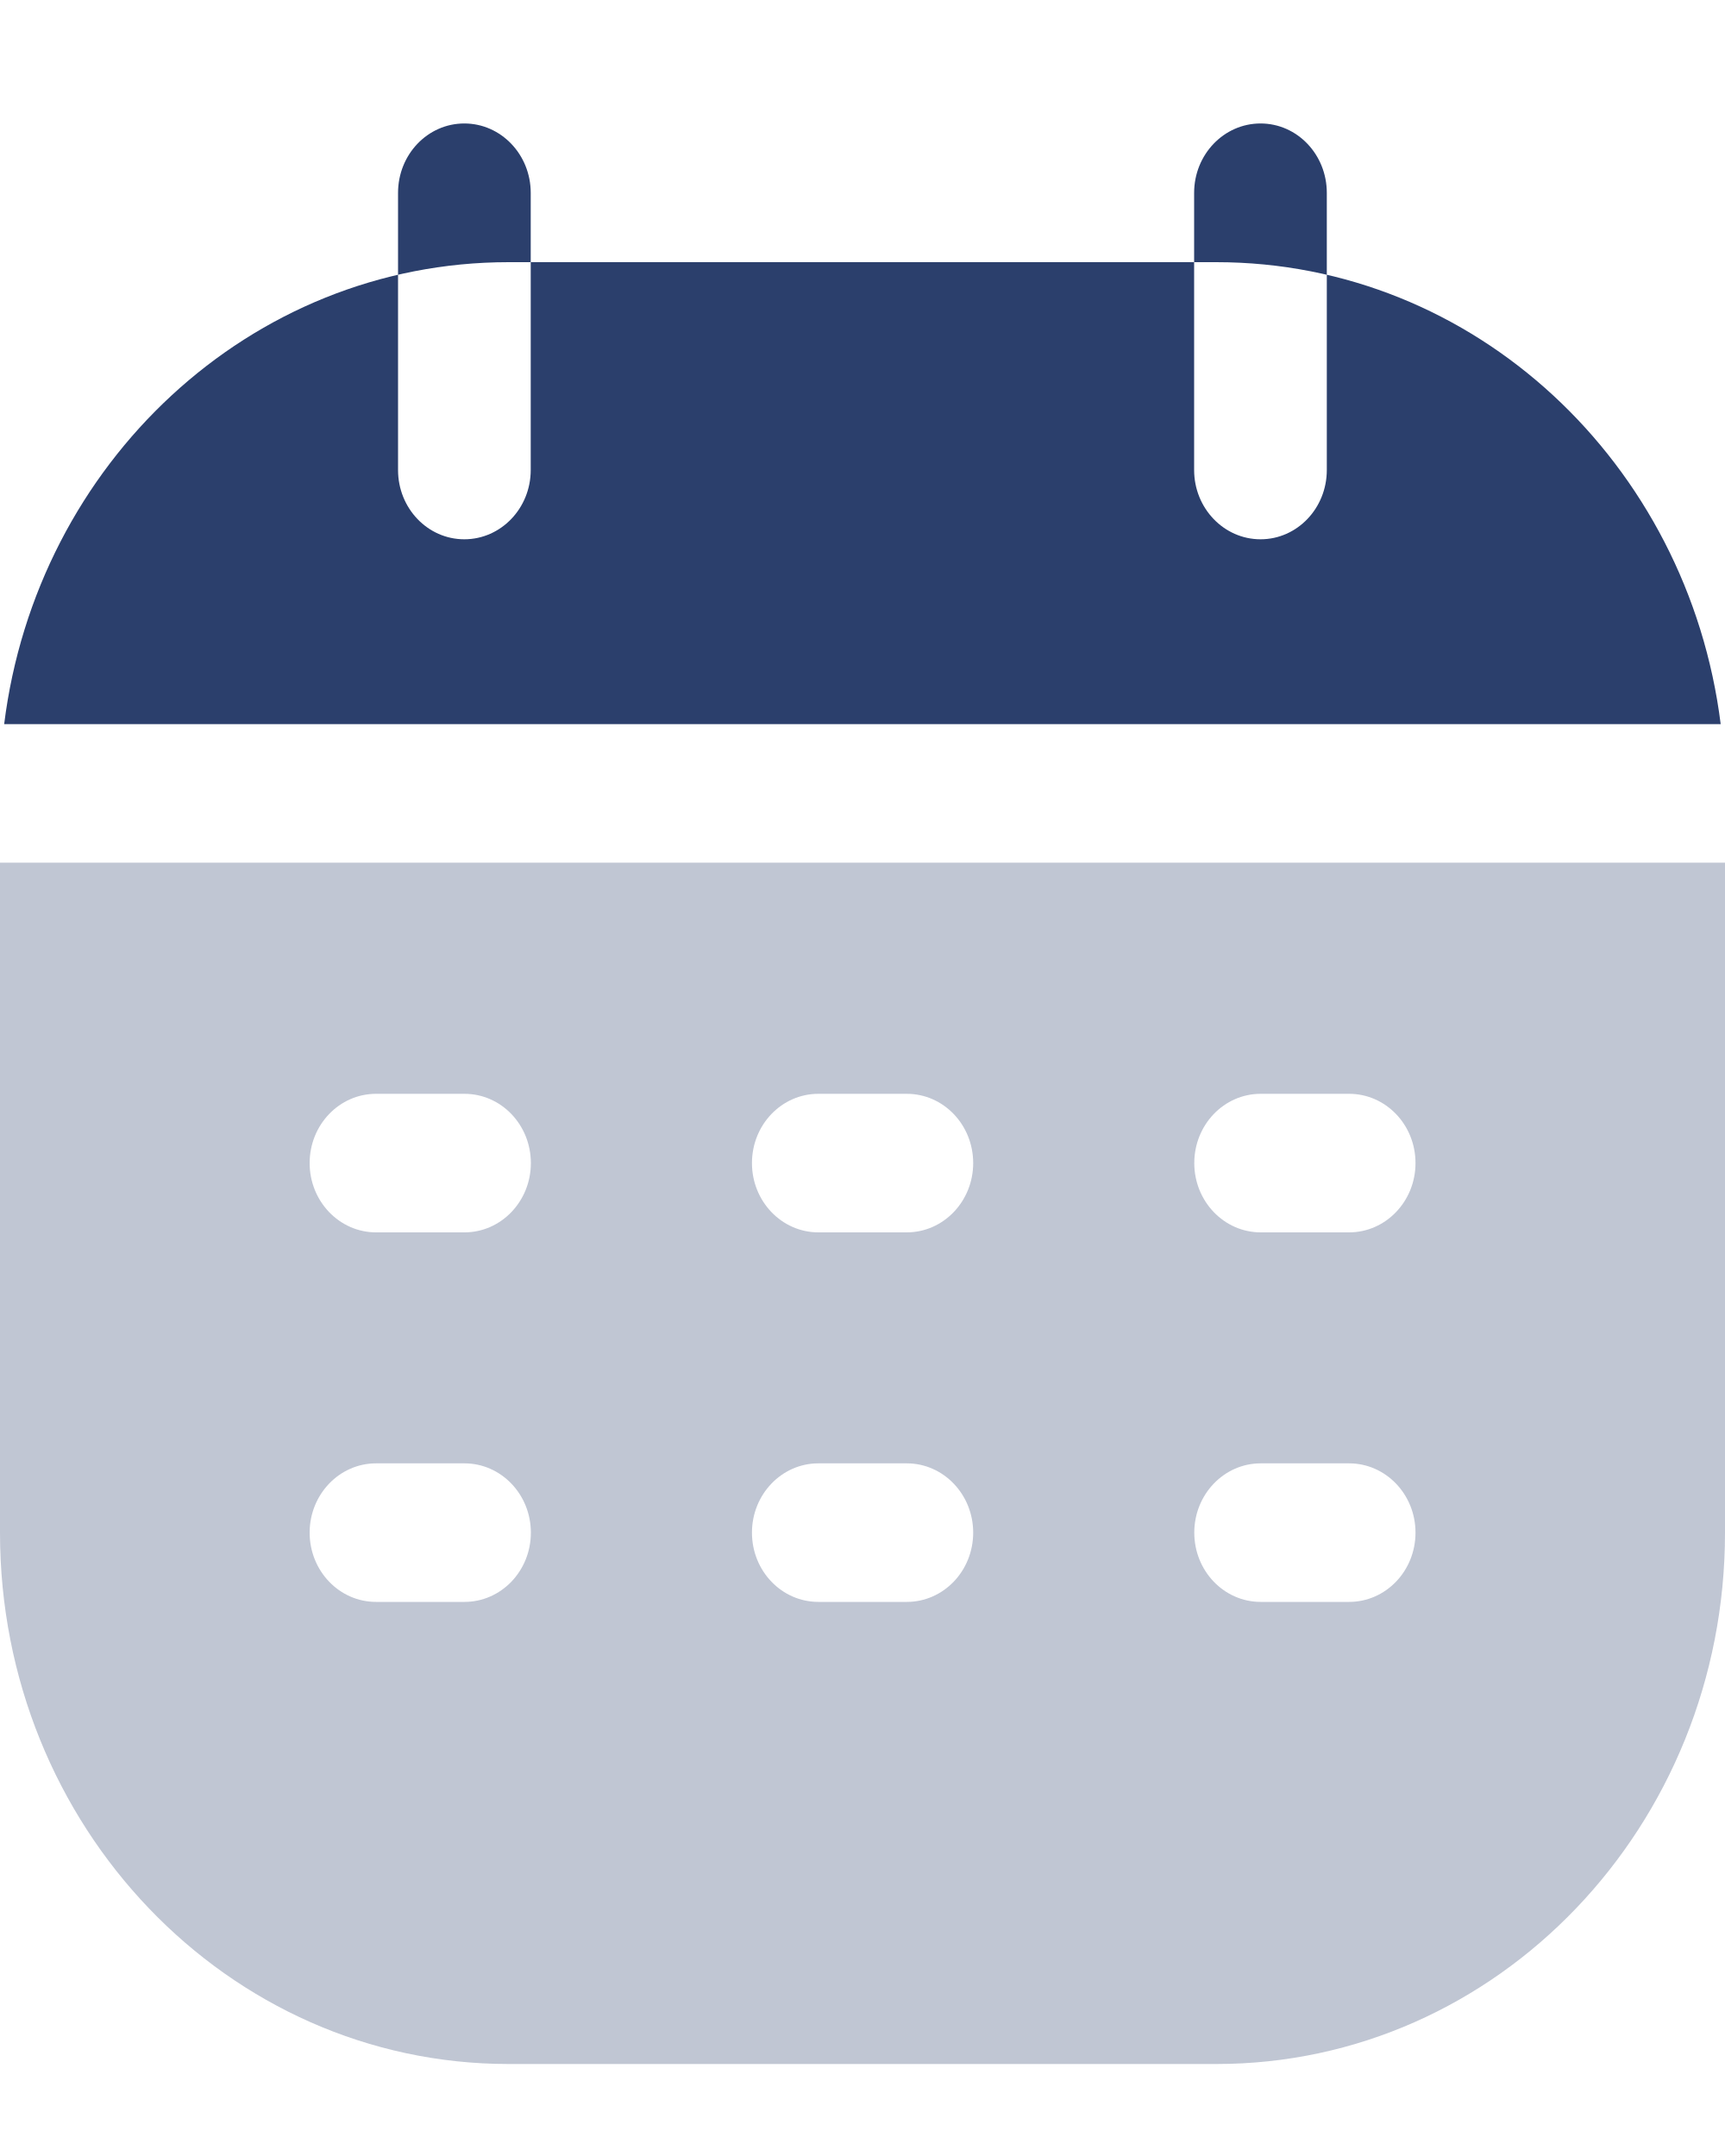
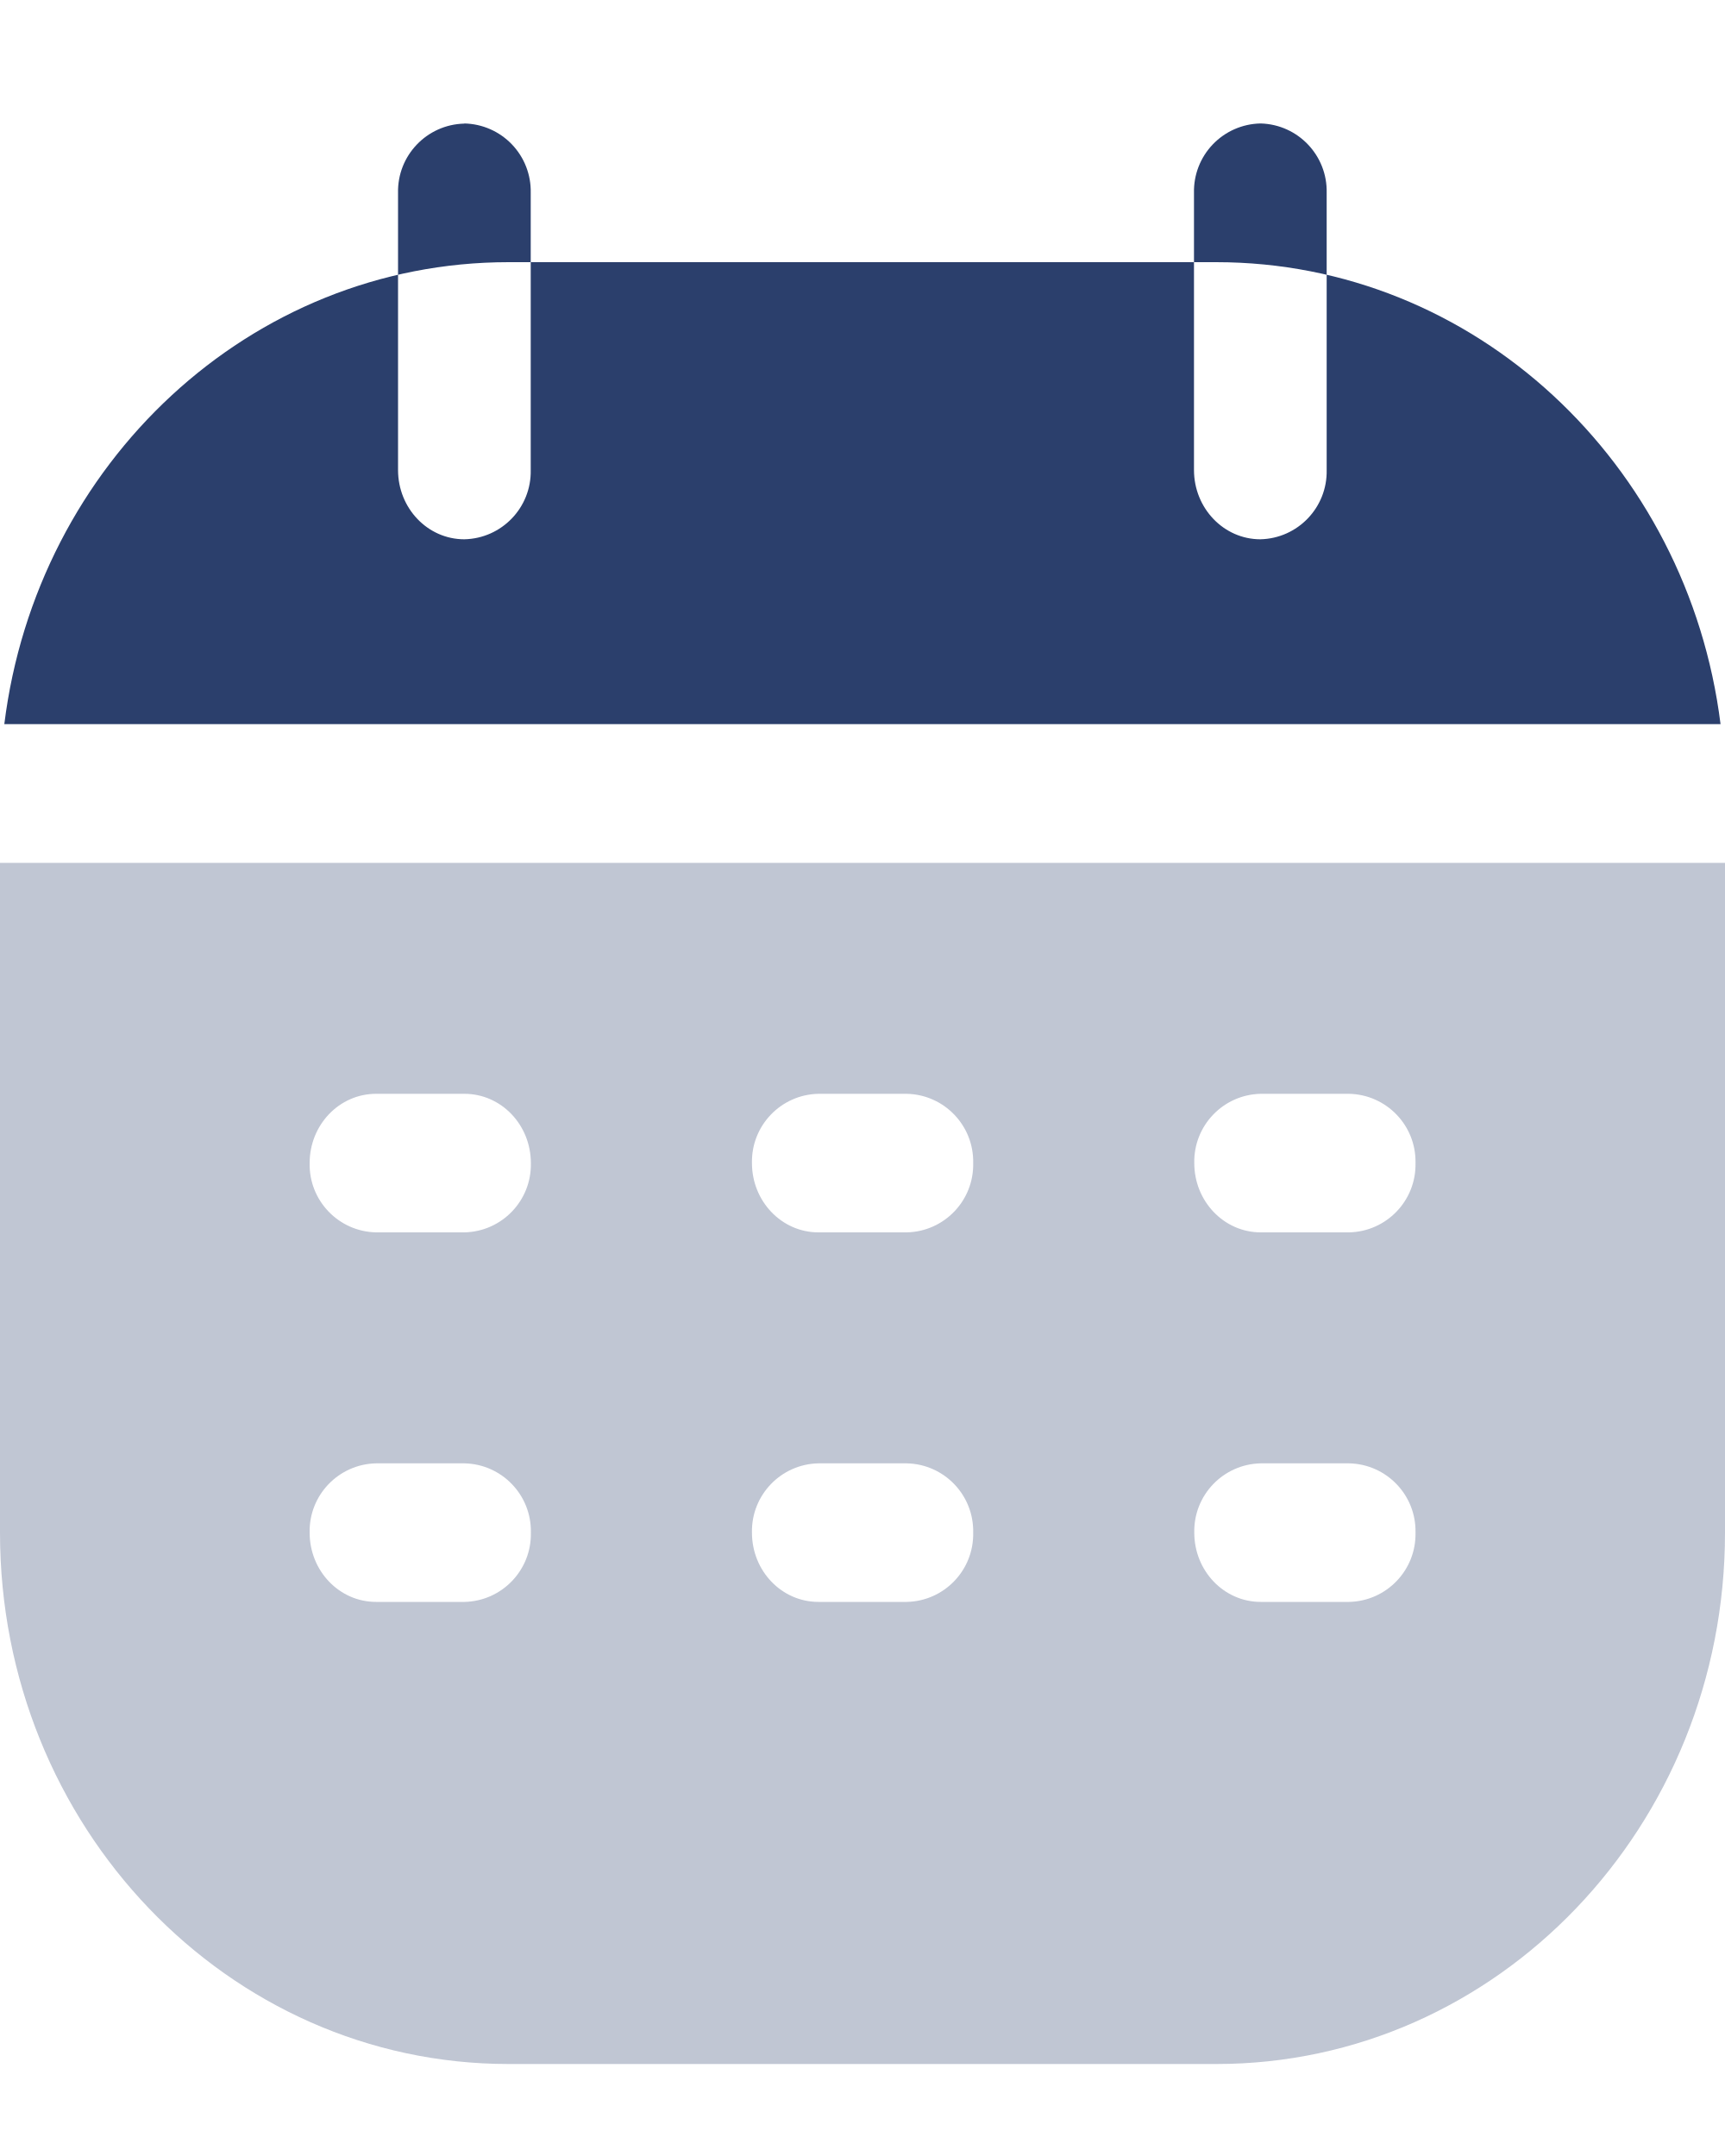
- <svg xmlns="http://www.w3.org/2000/svg" width="12" height="15" viewBox="0 0 12 15" fill="none">
-   <path fill-rule="evenodd" clip-rule="evenodd" d="M0.029 5.038C0.255 3.224 1.74 1.824 3.538 1.824H8.461C10.259 1.824 11.743 3.224 11.97 5.038H0.029ZM8.769 0.859C8.514 0.859 8.307 1.075 8.307 1.342V3.27C8.307 3.536 8.514 3.752 8.769 3.752C9.024 3.752 9.23 3.536 9.23 3.27V1.342C9.23 1.075 9.024 0.859 8.769 0.859ZM3.23 0.859C2.975 0.859 2.769 1.075 2.769 1.342V3.27C2.769 3.536 2.975 3.752 3.23 3.752C3.485 3.752 3.692 3.536 3.692 3.27V1.342C3.692 1.075 3.485 0.859 3.23 0.859Z" fill="#2B3F6C" />
-   <path opacity="0.3" fill-rule="evenodd" clip-rule="evenodd" d="M0 6.002V10.663C0 12.705 1.584 14.36 3.538 14.36H8.462C10.416 14.36 12 12.705 12 10.663V6.002H0ZM2.616 8.574C2.361 8.574 2.154 8.358 2.154 8.092C2.154 7.825 2.361 7.61 2.616 7.61H3.231C3.486 7.61 3.693 7.825 3.693 8.092C3.693 8.358 3.486 8.574 3.231 8.574H2.616ZM5.231 8.092C5.231 8.358 5.438 8.574 5.693 8.574H6.308C6.563 8.574 6.77 8.358 6.77 8.092C6.77 7.825 6.563 7.61 6.308 7.61H5.693C5.438 7.61 5.231 7.825 5.231 8.092ZM8.308 8.092C8.308 8.358 8.515 8.574 8.77 8.574H9.385C9.64 8.574 9.847 8.358 9.847 8.092C9.847 7.825 9.64 7.61 9.385 7.61H8.77C8.515 7.61 8.308 7.825 8.308 8.092ZM2.154 10.663C2.154 10.93 2.361 11.145 2.616 11.145H3.231C3.486 11.145 3.693 10.93 3.693 10.663C3.693 10.397 3.486 10.181 3.231 10.181H2.616C2.361 10.181 2.154 10.397 2.154 10.663ZM5.231 10.663C5.231 10.93 5.438 11.145 5.693 11.145H6.308C6.563 11.145 6.77 10.93 6.77 10.663C6.77 10.397 6.563 10.181 6.308 10.181H5.693C5.438 10.181 5.231 10.397 5.231 10.663ZM8.308 10.663C8.308 10.93 8.515 11.145 8.77 11.145H9.385C9.64 11.145 9.847 10.93 9.847 10.663C9.847 10.397 9.64 10.181 9.385 10.181H8.77C8.515 10.181 8.308 10.397 8.308 10.663Z" fill="#2B3F6C" />
+ <svg xmlns="http://www.w3.org/2000/svg" width="12" height="15" fill="none">
+   <path fill-rule="evenodd" clip-rule="evenodd" d="M.03 5.038c.225-1.814 1.71-3.214 3.508-3.214H8.46c1.798 0 3.282 1.4 3.509 3.214H.03ZM8.768.859a.472.472 0 0 0-.462.483V3.27c0 .266.207.482.462.482a.472.472 0 0 0 .461-.482V1.342A.472.472 0 0 0 8.77.859ZM3.23.86a.472.472 0 0 0-.461.483V3.27c0 .266.206.482.461.482a.472.472 0 0 0 .462-.482V1.342A.472.472 0 0 0 3.23.859Z" fill="#2B3F6C" />
+   <path opacity=".3" fill-rule="evenodd" clip-rule="evenodd" d="M0 6.002v4.661c0 2.042 1.584 3.697 3.538 3.697h4.924c1.954 0 3.538-1.655 3.538-3.697v-4.66H0Zm2.616 2.572a.472.472 0 0 1-.462-.482c0-.267.207-.482.462-.482h.615c.255 0 .462.215.462.482a.472.472 0 0 1-.462.482h-.615Zm2.615-.482c0 .266.207.482.462.482h.615a.472.472 0 0 0 .462-.482.472.472 0 0 0-.462-.482h-.615a.472.472 0 0 0-.462.482Zm3.077 0c0 .266.207.482.462.482h.615a.472.472 0 0 0 .462-.482.472.472 0 0 0-.462-.482H8.77a.472.472 0 0 0-.462.482Zm-6.154 2.571c0 .267.207.482.462.482h.615a.472.472 0 0 0 .462-.482.472.472 0 0 0-.462-.482h-.615a.472.472 0 0 0-.462.482Zm3.077 0c0 .267.207.482.462.482h.615a.472.472 0 0 0 .462-.482.472.472 0 0 0-.462-.482h-.615a.472.472 0 0 0-.462.482Zm3.077 0c0 .267.207.482.462.482h.615a.472.472 0 0 0 .462-.482.472.472 0 0 0-.462-.482H8.77a.472.472 0 0 0-.462.482Z" fill="#2B3F6C" />
</svg>
